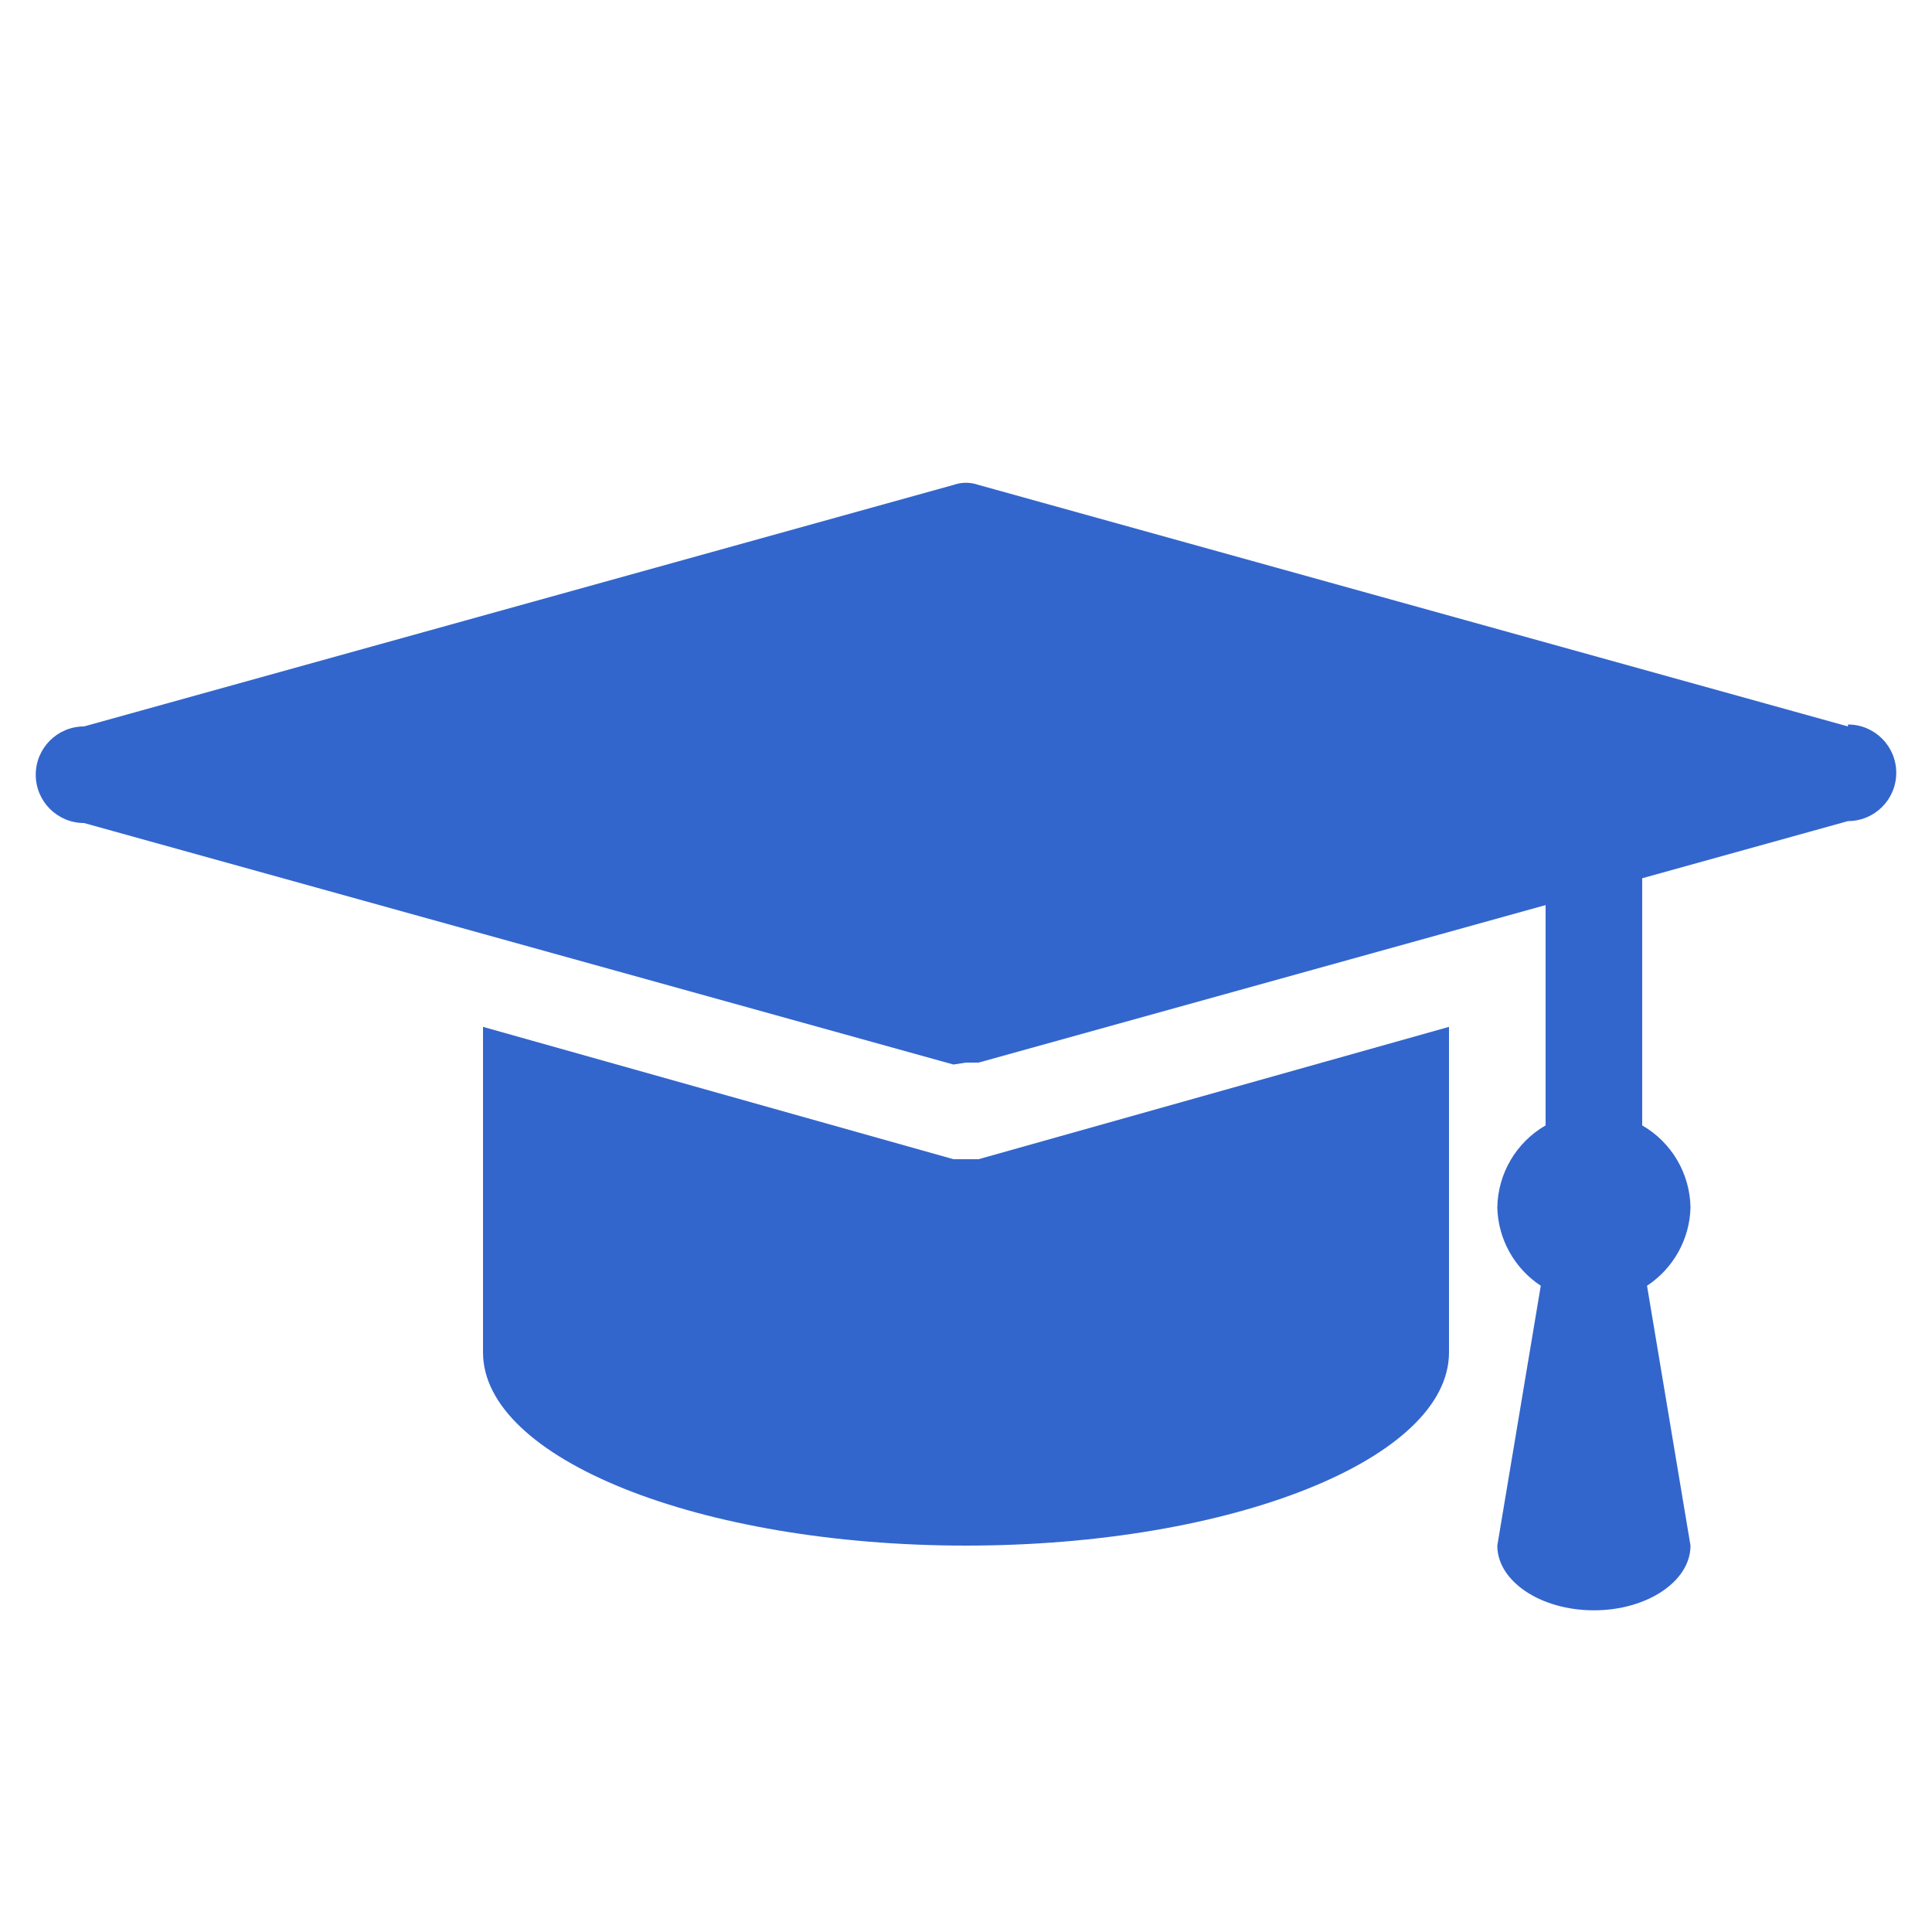
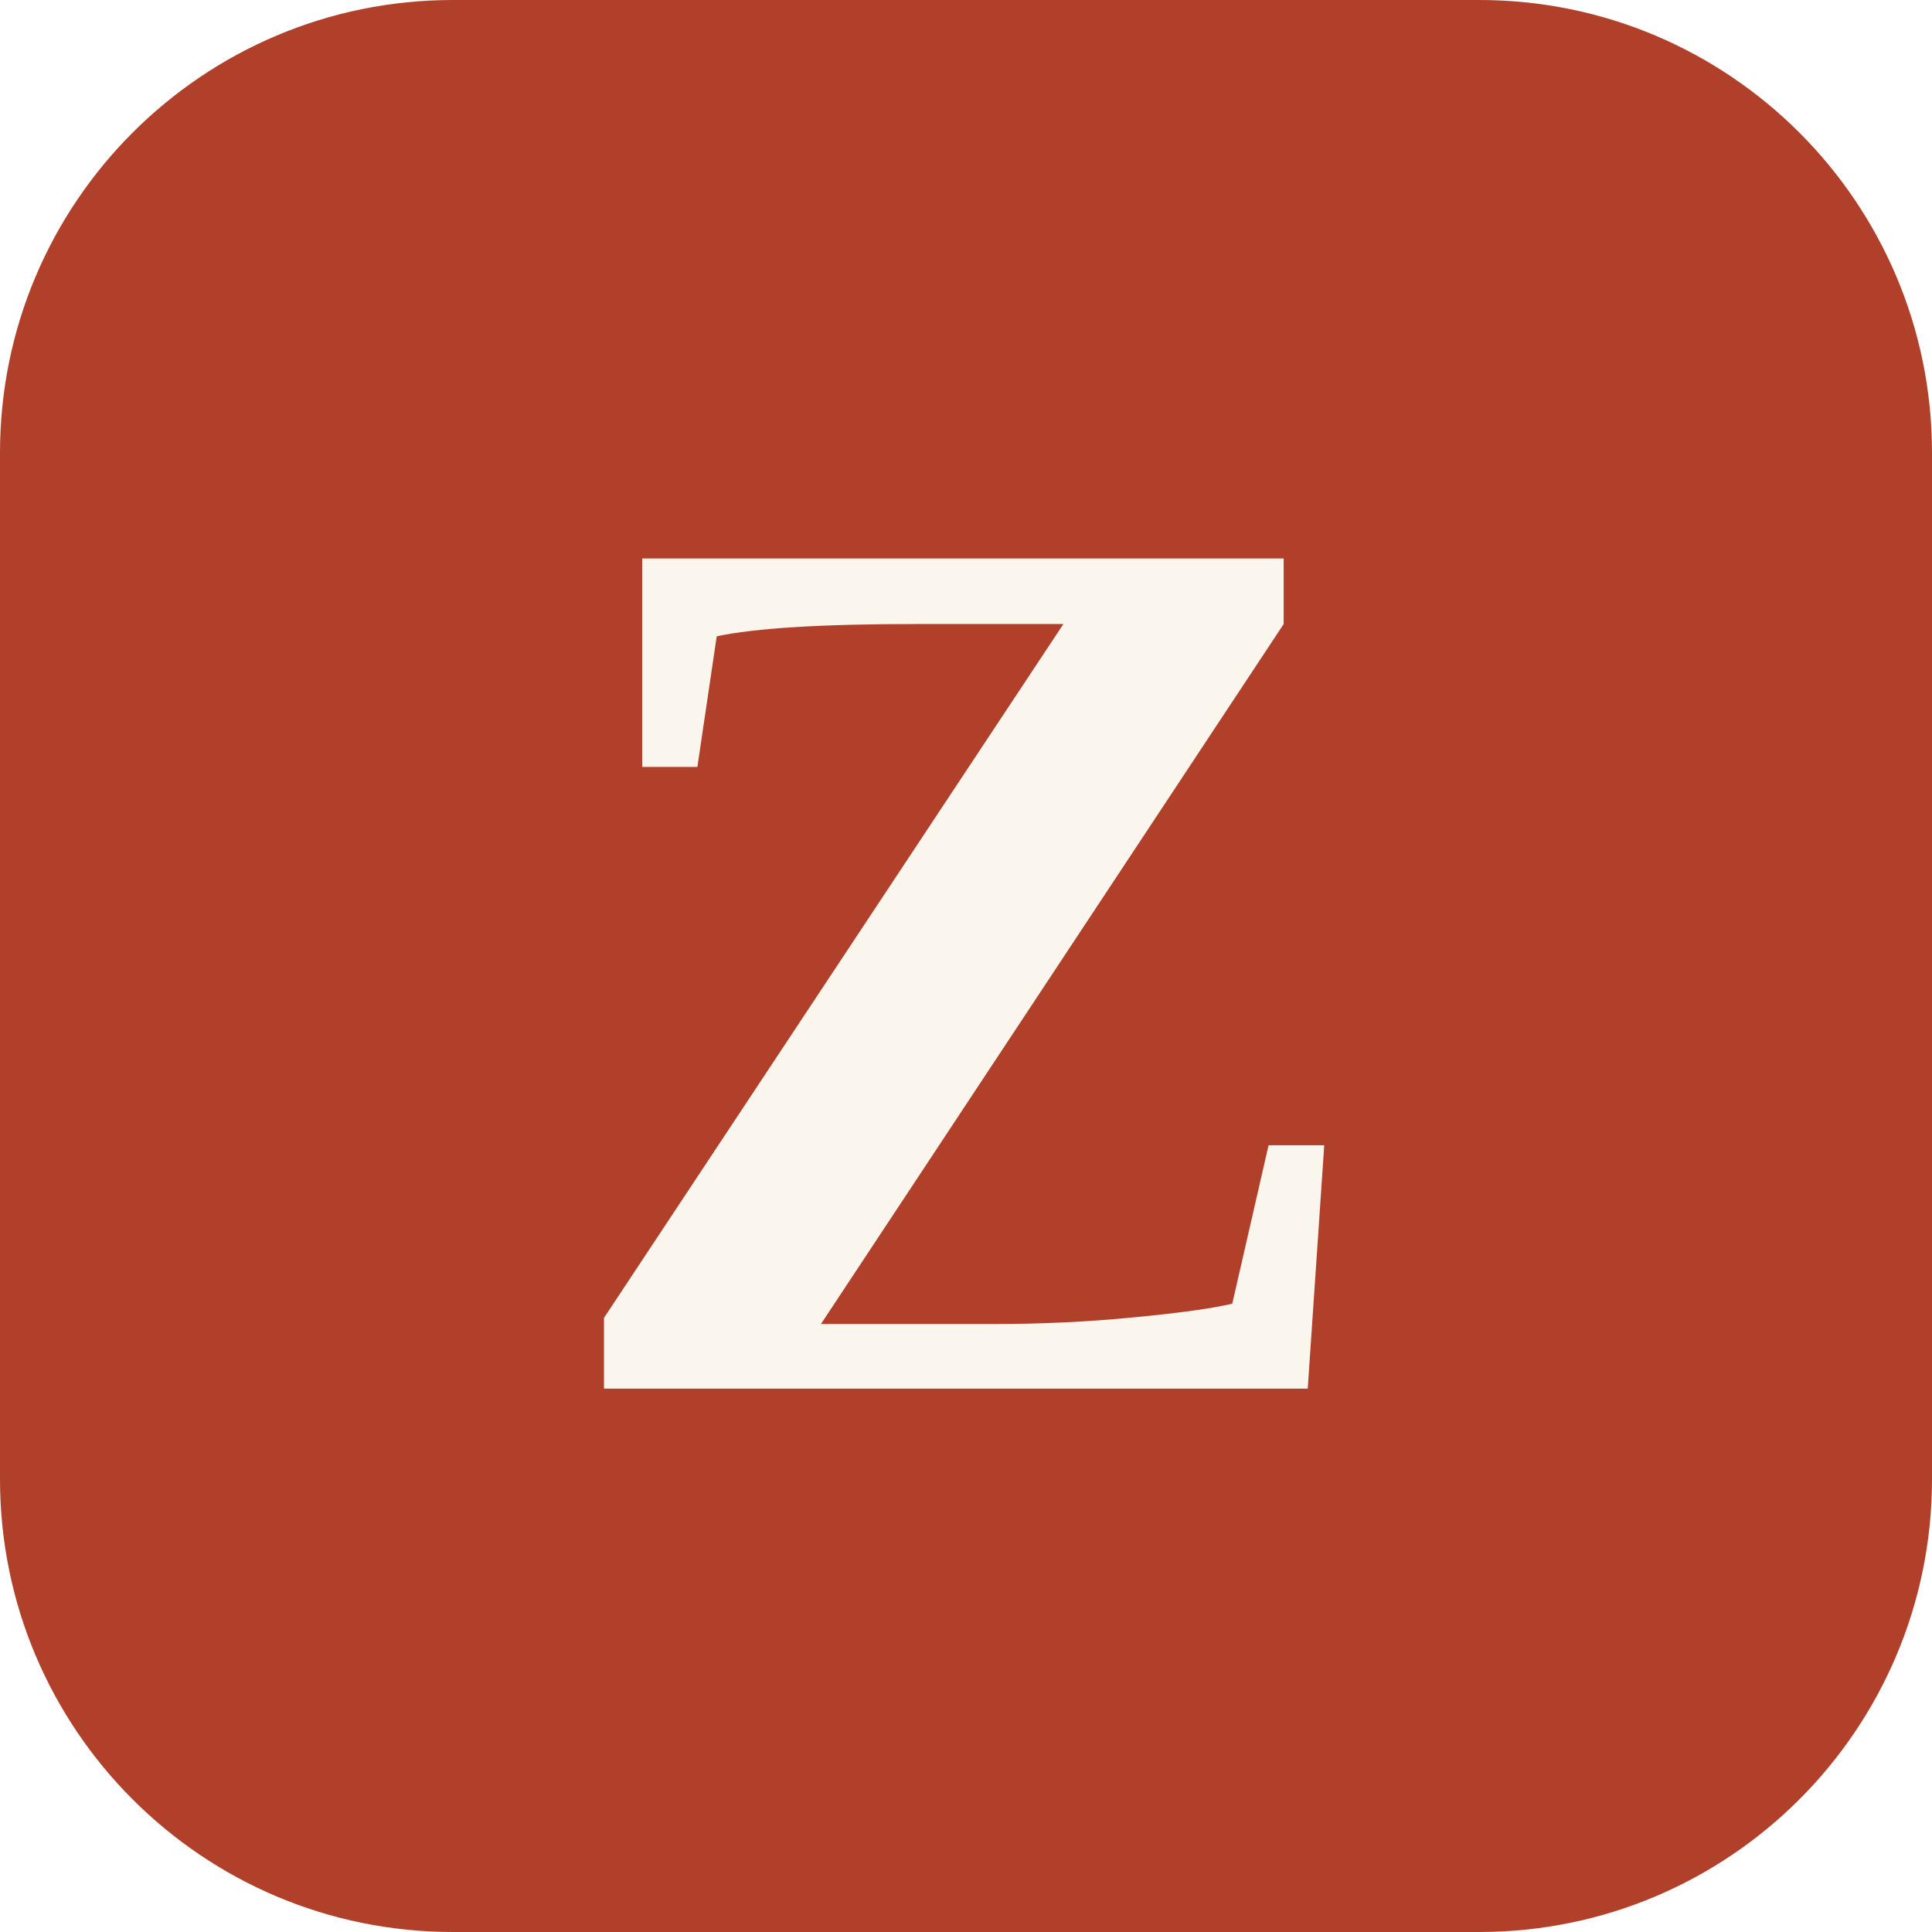
- <svg xmlns="http://www.w3.org/2000/svg" viewBox="2 2 20 20">
-   <path d="M12.13,14,12,14l-.13,0L7,12.63V16c0,1.1,2.24,2,5,2s5-.9,5-2V12.63Z" fill="#36c" />
-   <path d="M21.13,9.52l-9-2.5a.39.39,0,0,0-.26,0l-9,2.5a.5.5,0,0,0,0,1l9,2.5L12,13l.13,0,9-2.5a.5.5,0,0,0,0-1Z" fill="#36c" />
-   <path d="M19.5,14.5a1,1,0,0,0-.5-.85V10H18v3.65a1,1,0,0,0-.5.85,1,1,0,0,0,.45.81L17.5,18c0,.37.45.67,1,.67s1-.3,1-.67l-.45-2.69A1,1,0,0,0,19.5,14.5Z" fill="#36c" />
+ <svg xmlns="http://www.w3.org/2000/svg" viewBox="0 0 64 64">
+   <rect width="64" height="64" rx="15" fill="#b0402a" />
+   <text x="32" y="46" font-family="Georgia, 'Times New Roman', serif" font-size="42" font-weight="700" text-anchor="middle" fill="#faf6ee">Z</text>
</svg>
